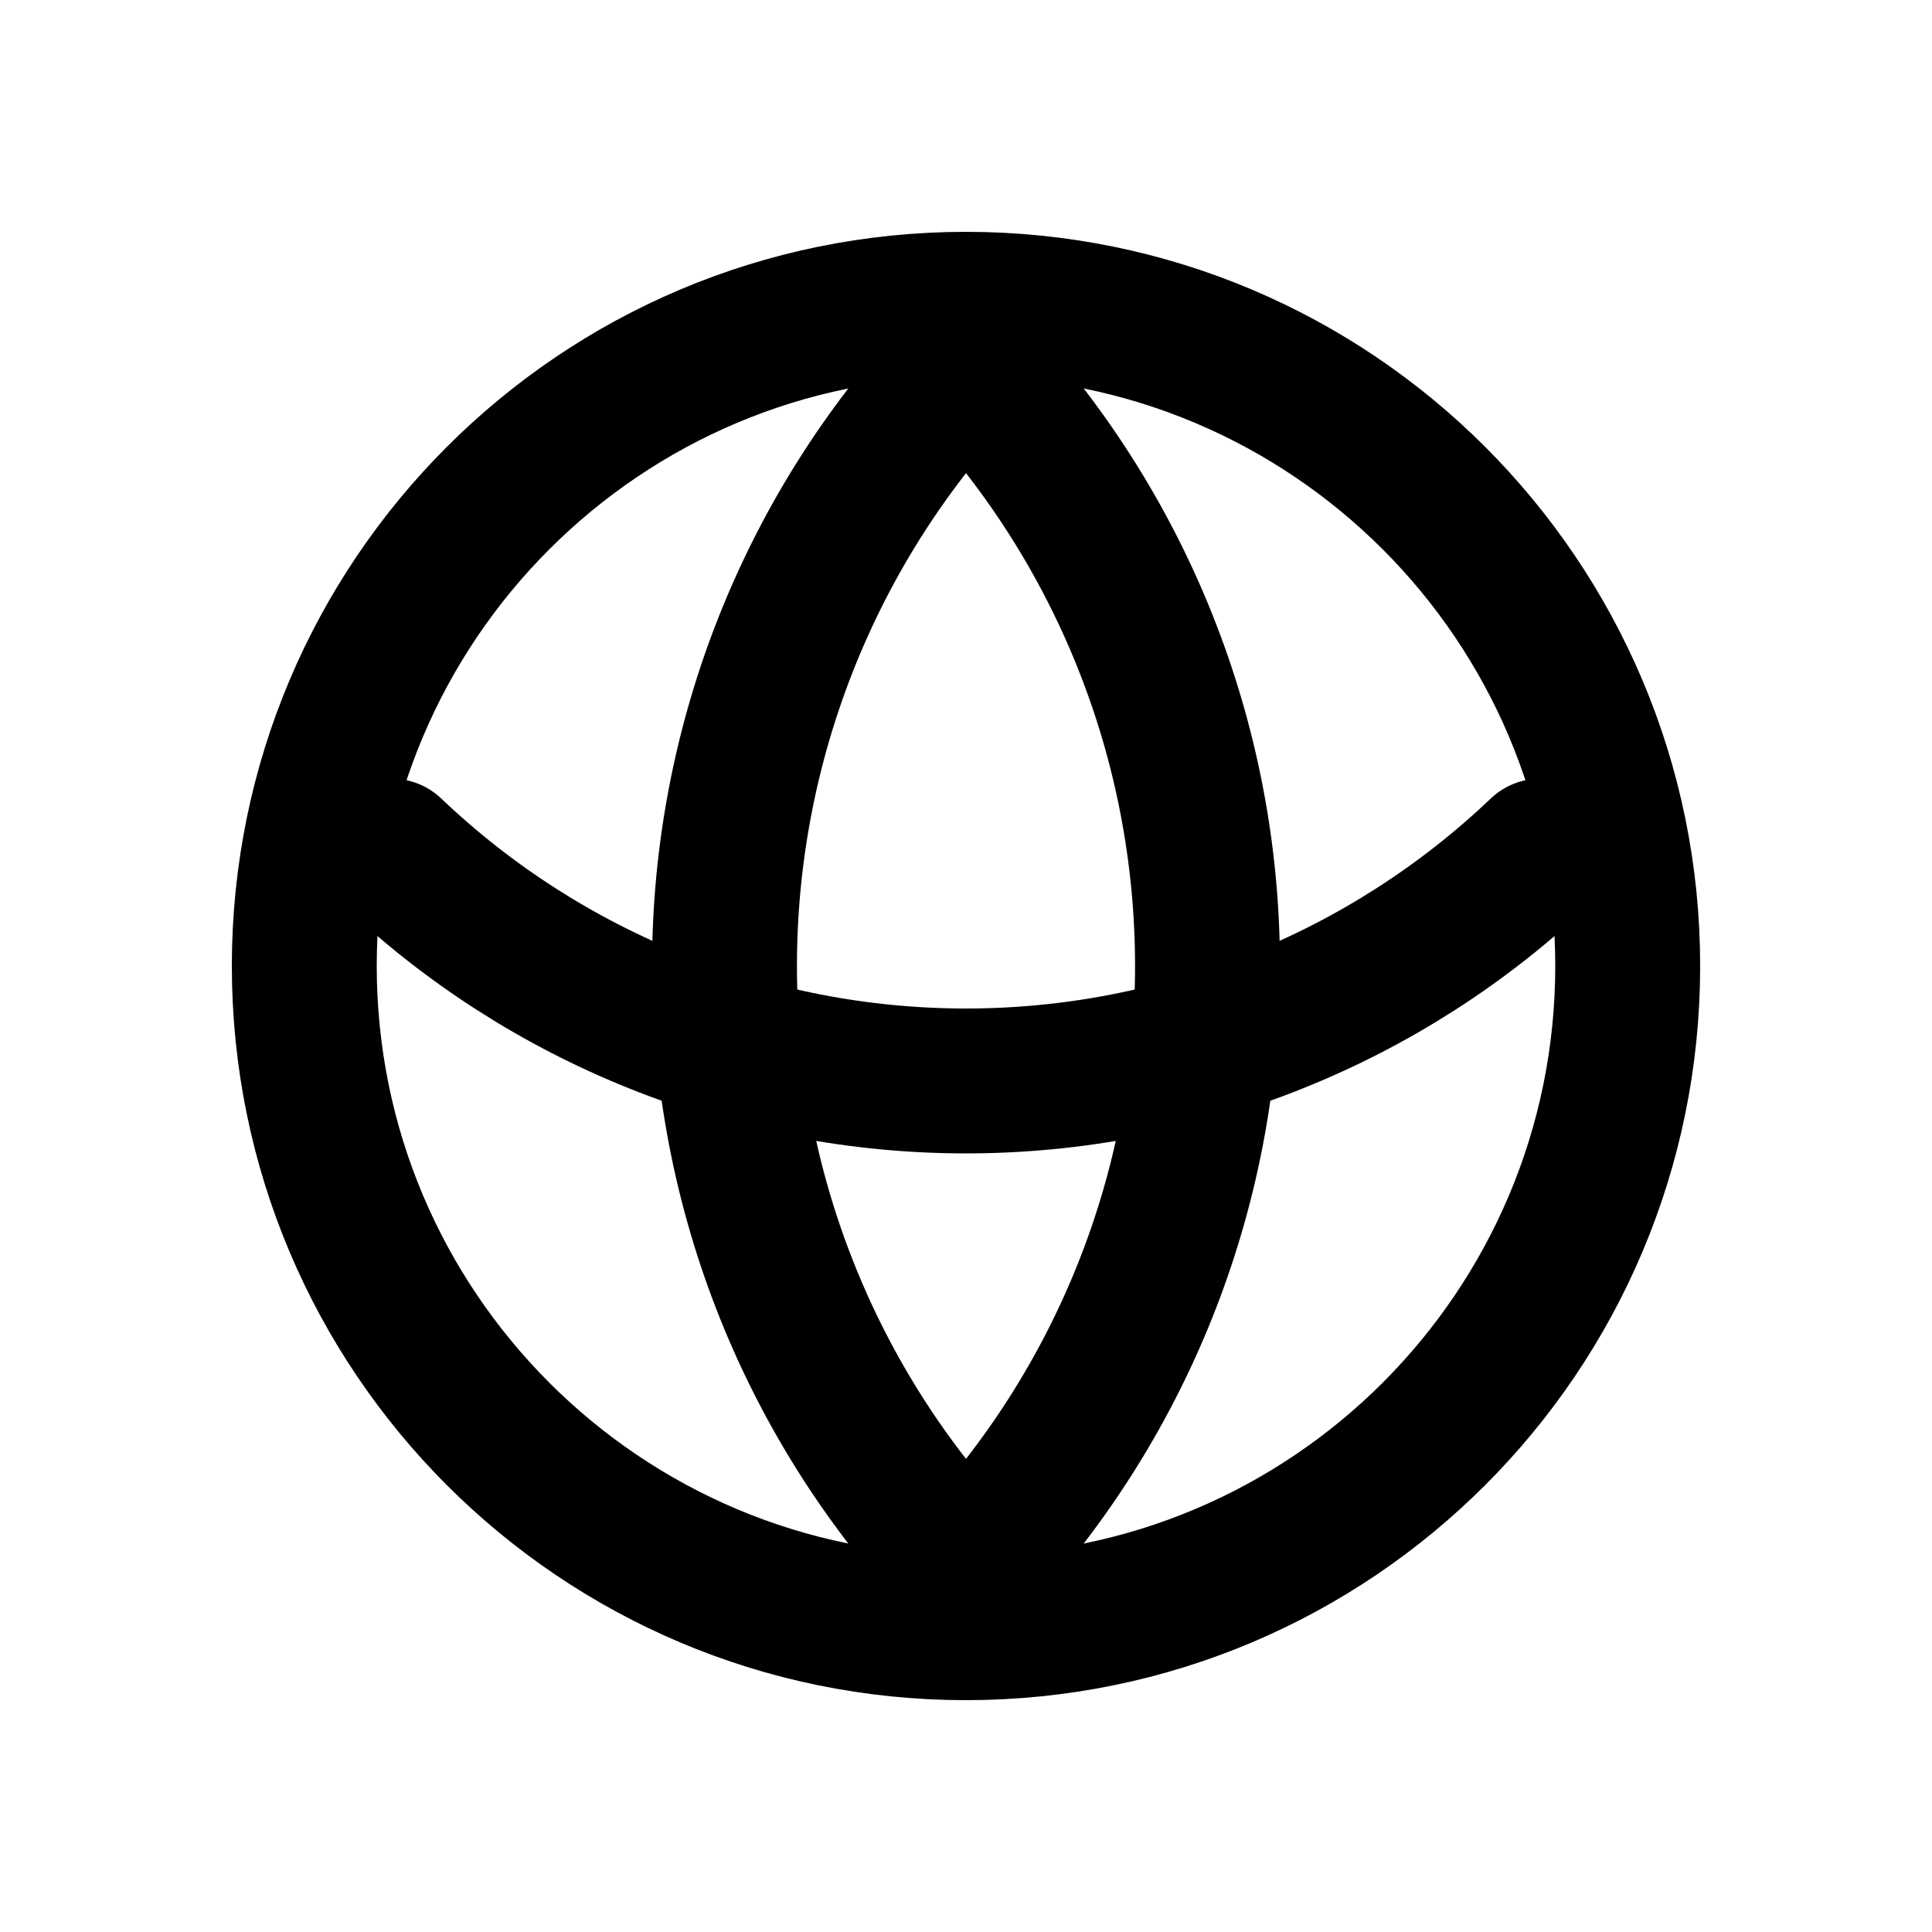
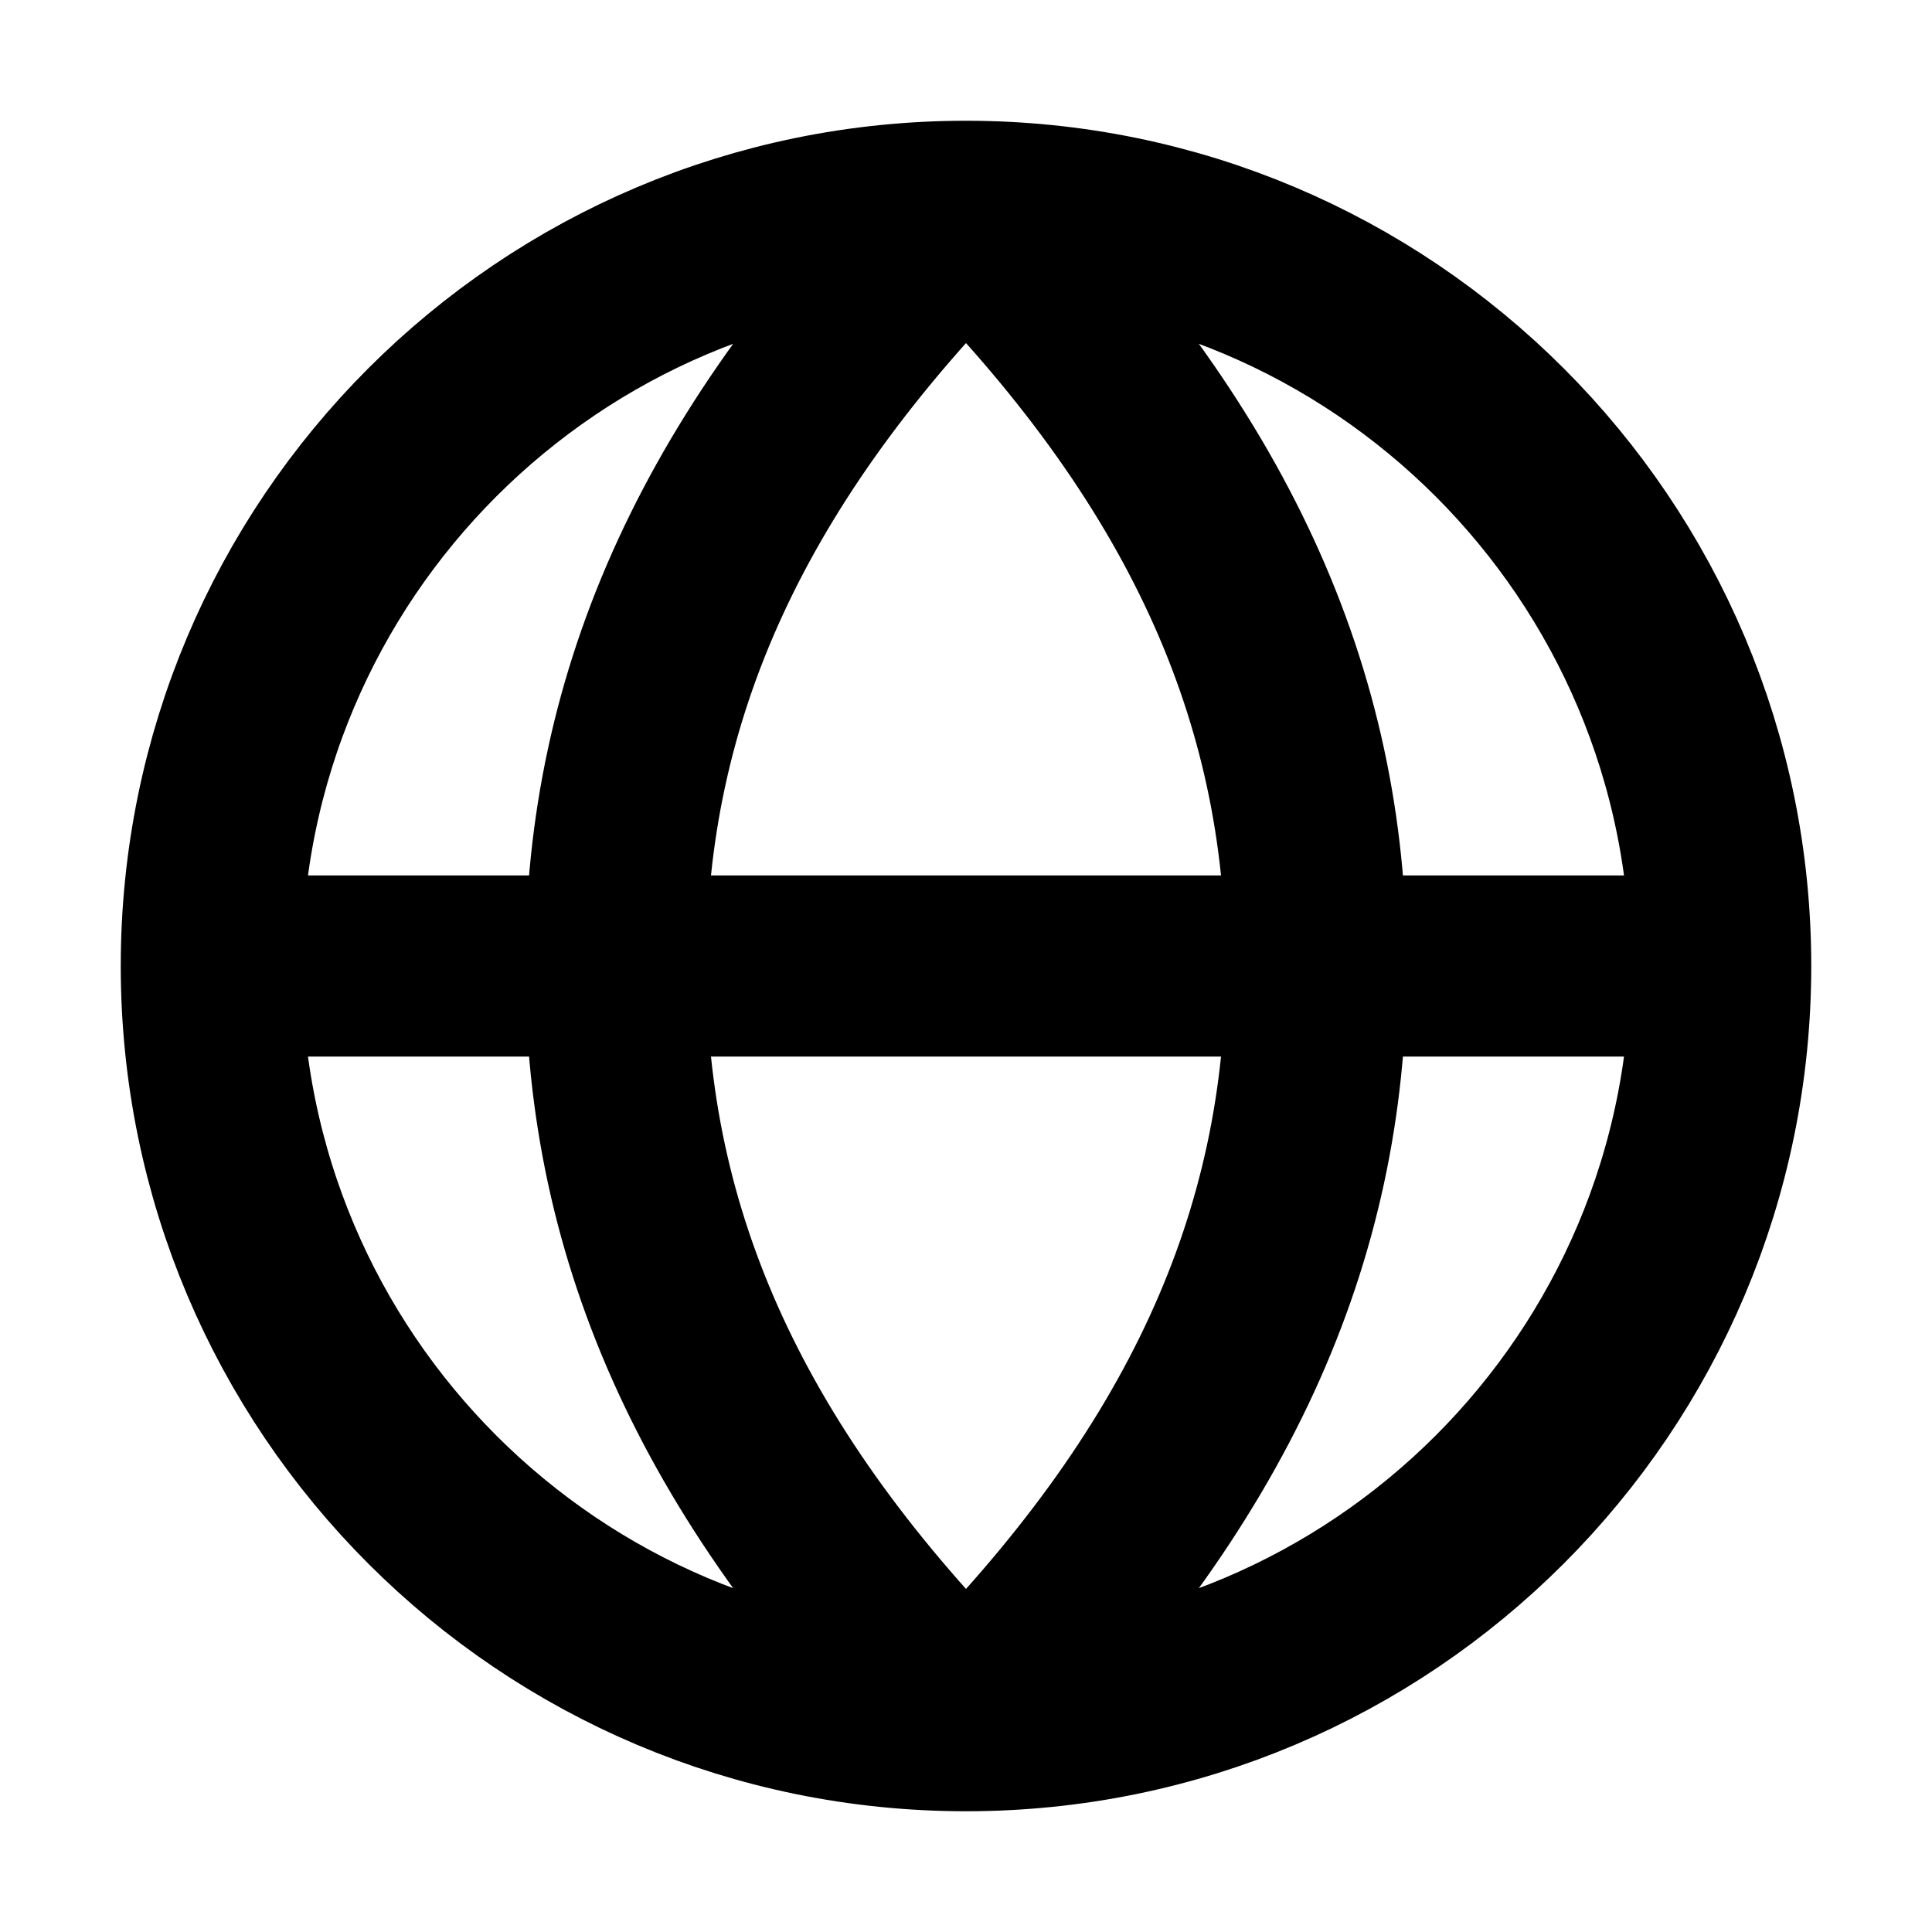
<svg xmlns="http://www.w3.org/2000/svg" width="16" height="16" viewBox="0 0 16 16" fill="none">
-   <path d="M8 13.48C11.027 13.48 13.48 11.027 13.48 8C13.48 4.973 11.027 2.52 8 2.52C4.973 2.52 2.52 4.973 2.52 8C2.52 11.027 4.973 13.48 8 13.48Z" stroke="black" stroke-width="1.2" stroke-linecap="round" stroke-linejoin="round" />
-   <path d="M8 3C6.716 4.348 6 6.138 6 8C6 9.862 6.716 11.652 8 13C9.284 11.652 10 9.862 10 8C10 6.138 9.284 4.348 8 3Z" stroke="black" stroke-width="1.2" stroke-linecap="round" stroke-linejoin="round" />
-   <path d="M3.241 7.048C4.524 8.27 6.228 8.952 8 8.952C9.772 8.952 11.476 8.27 12.759 7.048" stroke="black" stroke-width="1.2" stroke-linecap="round" stroke-linejoin="round" />
+   <path d="M8 1.75a6.25 6.25 0 1 1 0 12.5a6.25 6.25 0 0 1 0 -12.5zM1.75 8h12.5M8 1.75c-2 2 -2.9 4 -2.9 6.25s0.9 4.25 2.9 6.25c2 -2 2.9 -4 2.9 -6.25S10 3.75 8 1.75z" stroke="black" stroke-width="1.5" stroke-linecap="round" stroke-linejoin="round" />
</svg>
